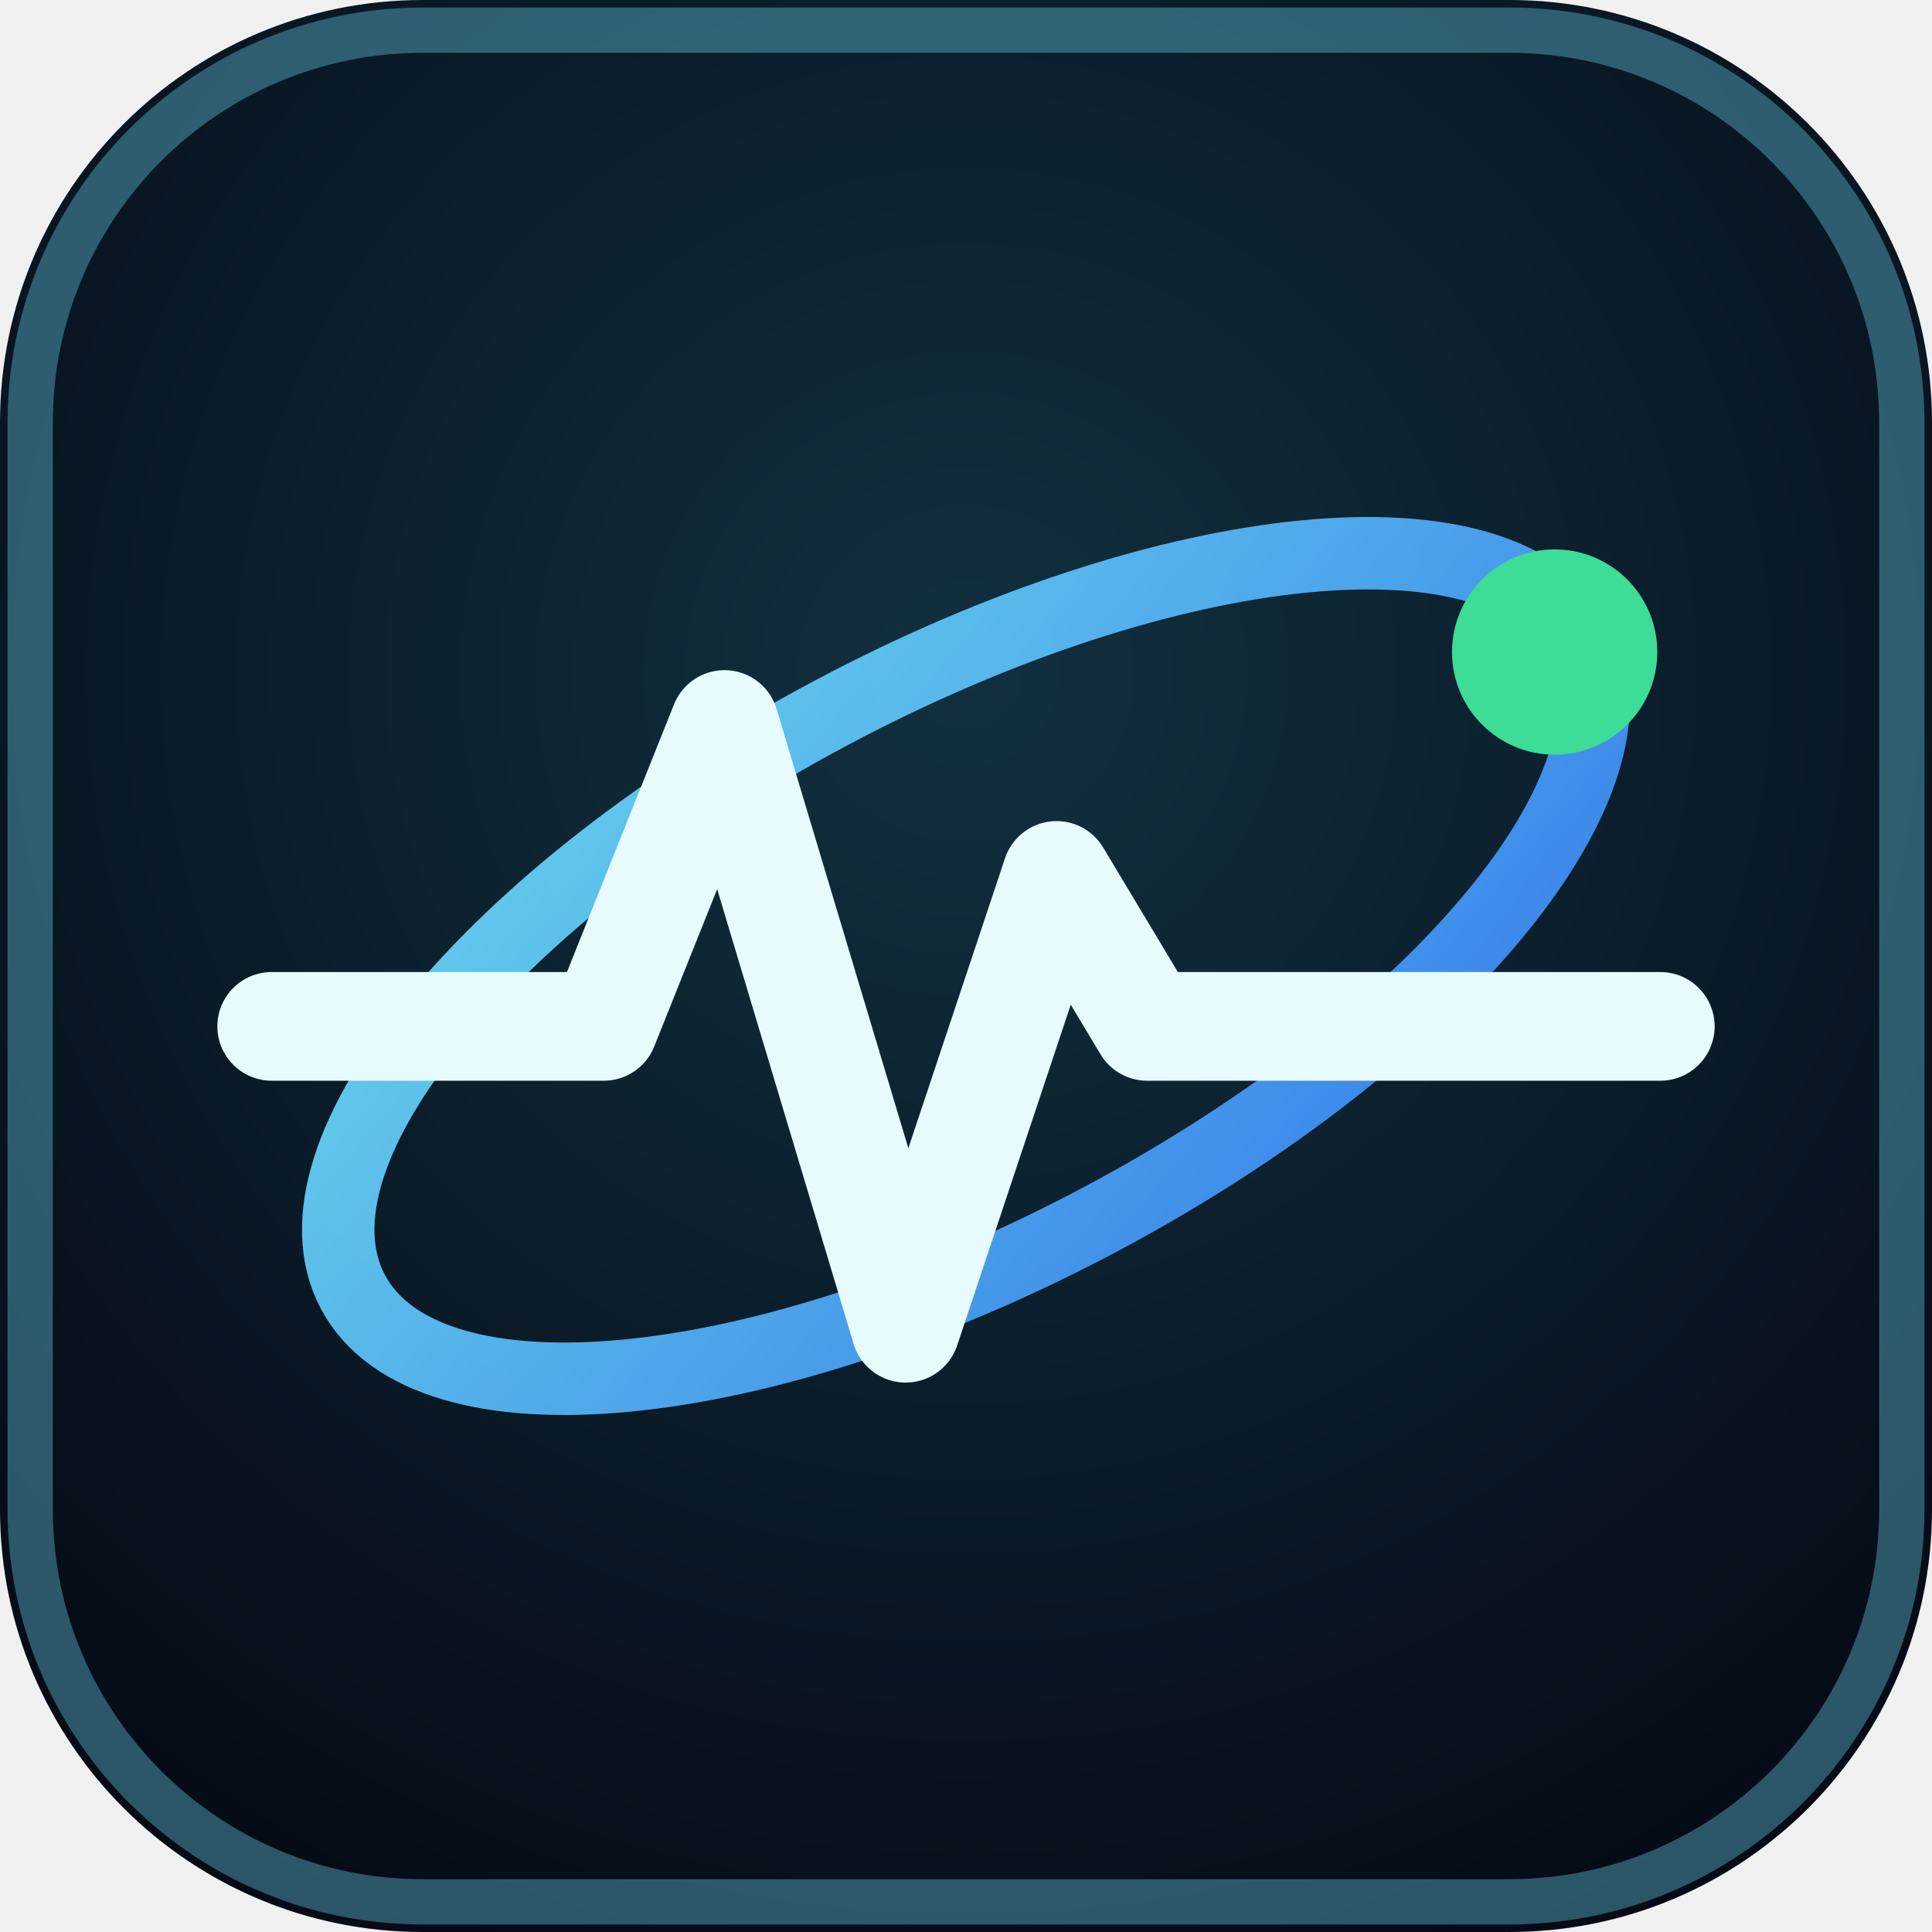
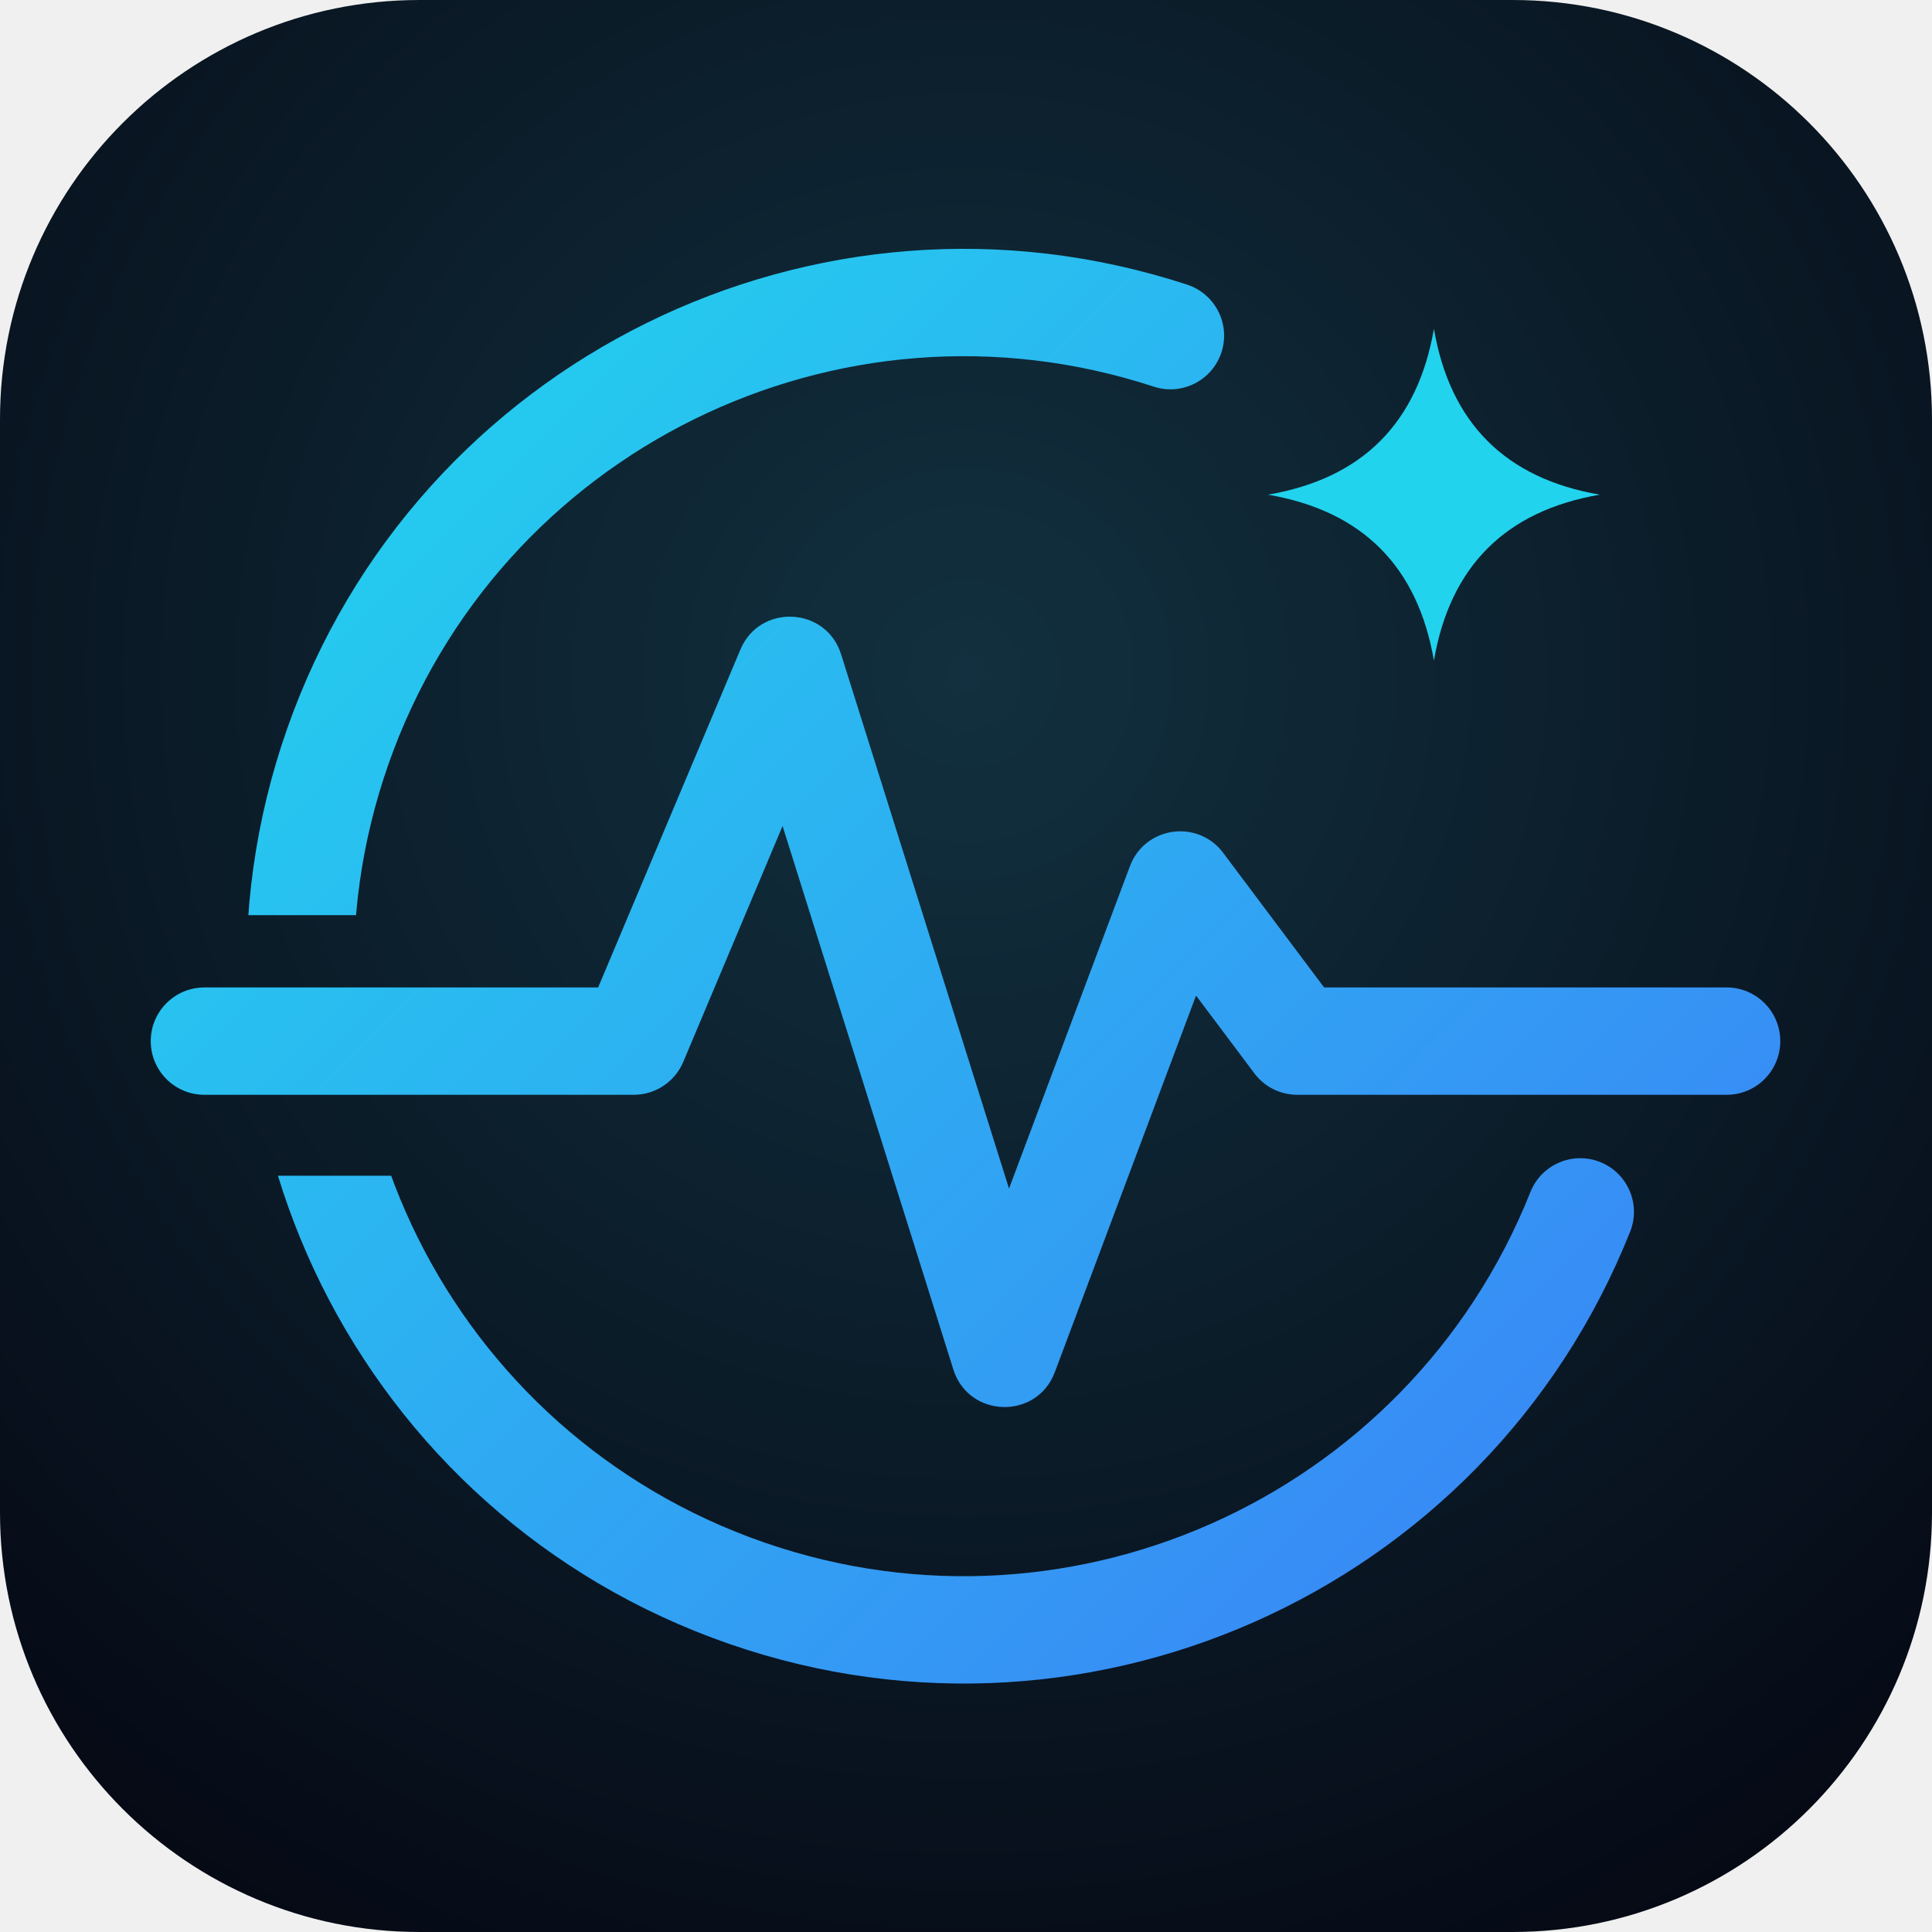
- <svg xmlns="http://www.w3.org/2000/svg" viewBox="0 0 64 64">
+ <svg xmlns="http://www.w3.org/2000/svg" viewBox="76.5 69 152 152">
  <defs>
    <radialGradient id="bg" cx="50%" cy="35%" r="75%">
      <stop offset="0" stop-color="#12303f" />
      <stop offset="1" stop-color="#050914" />
    </radialGradient>
-     <linearGradient id="ring" x1="0" y1="0" x2="1" y2="1">
-       <stop offset="0" stop-color="#6fe3ff" />
-       <stop offset="1" stop-color="#3d8bff" />
+     <linearGradient id="g" gradientUnits="userSpaceOnUse" x1="100" y1="93" x2="205" y2="198">
+       <stop offset="0" stop-color="#22d3ee" />
+       <stop offset="1" stop-color="#3b82f6" />
    </linearGradient>
+     <mask id="gap">
+       <rect x="76" y="69" width="153" height="153" fill="#fff" />
+       <rect x="80" y="141" width="32" height="20.5" fill="#000" />
+     </mask>
  </defs>
-   <rect width="64" height="64" rx="14" fill="url(#bg)" />
-   <rect x="1" y="1" width="62" height="62" rx="13" fill="none" stroke="#6fe3ff" stroke-opacity=".35" stroke-width="1.5" />
-   <ellipse cx="32" cy="32" rx="23" ry="9.5" fill="none" stroke="url(#ring)" stroke-width="2.4" transform="rotate(-28 32 32)" opacity=".9" />
-   <path d="M9 34h11l4-10 6 20 5-15 3 5h17" fill="none" stroke="#e7fbff" stroke-width="3.6" stroke-linecap="round" stroke-linejoin="round" />
-   <circle cx="51.5" cy="21.6" r="3.4" fill="#3ddc97" />
+   <rect x="76.5" y="69" width="152" height="152" rx="33" fill="url(#bg)" />
+   <path mask="url(#gap)" fill="url(#g)" d="M196.906 162.781C187.238 187.035 159.953 199.105 135.504 189.949 111.055 180.789 98.418 153.766 107.059 129.129 115.703 104.496 142.461 91.293 167.27 99.418c2.214.727 4.601-.481 5.328-2.699.726-2.215-.485-4.598-2.7-5.324C140.723 81.836 109.258 97.363 99.09 126.336 88.926 155.305 103.789 187.086 132.543 197.855c28.754 10.77 60.836-3.426 72.207-31.949.864-2.164-.195-4.621-2.359-5.484-2.168-.863-4.621.195-5.485 2.359Z" />
+   <path fill="url(#g)" d="M92.582 155.133h33.777c1.7 0 3.235-1.02 3.895-2.586l12.281-29.172-7.918-.371 16.887 53.738c1.207 3.832 6.574 3.977 7.984.215l13.817-36.848-7.332 1.051 9.214 12.285c.797 1.063 2.047 1.688 3.375 1.688h33.782c2.332 0 4.219-1.891 4.219-4.223s-1.887-4.223-4.219-4.223h-33.782l3.379 1.688-9.211-12.281c-2.004-2.668-6.16-2.071-7.332 1.051l-13.82 36.848 7.984.218-16.89-53.738c-1.18-3.75-6.395-3.996-7.918-.375l-12.285 29.176 3.89-2.586H92.582c-2.332 0-4.223 1.891-4.223 4.223s1.891 4.223 4.223 4.223Z" />
+   <path fill="#22d3ee" d="M189.313 94.867c1.277 7.422 5.628 11.774 13.05 13.051-7.422 1.281-11.773 5.633-13.05 13.051-1.282-7.418-5.63-11.77-13.051-13.051 7.421-1.277 11.769-5.629 13.051-13.051Z" />
</svg>
